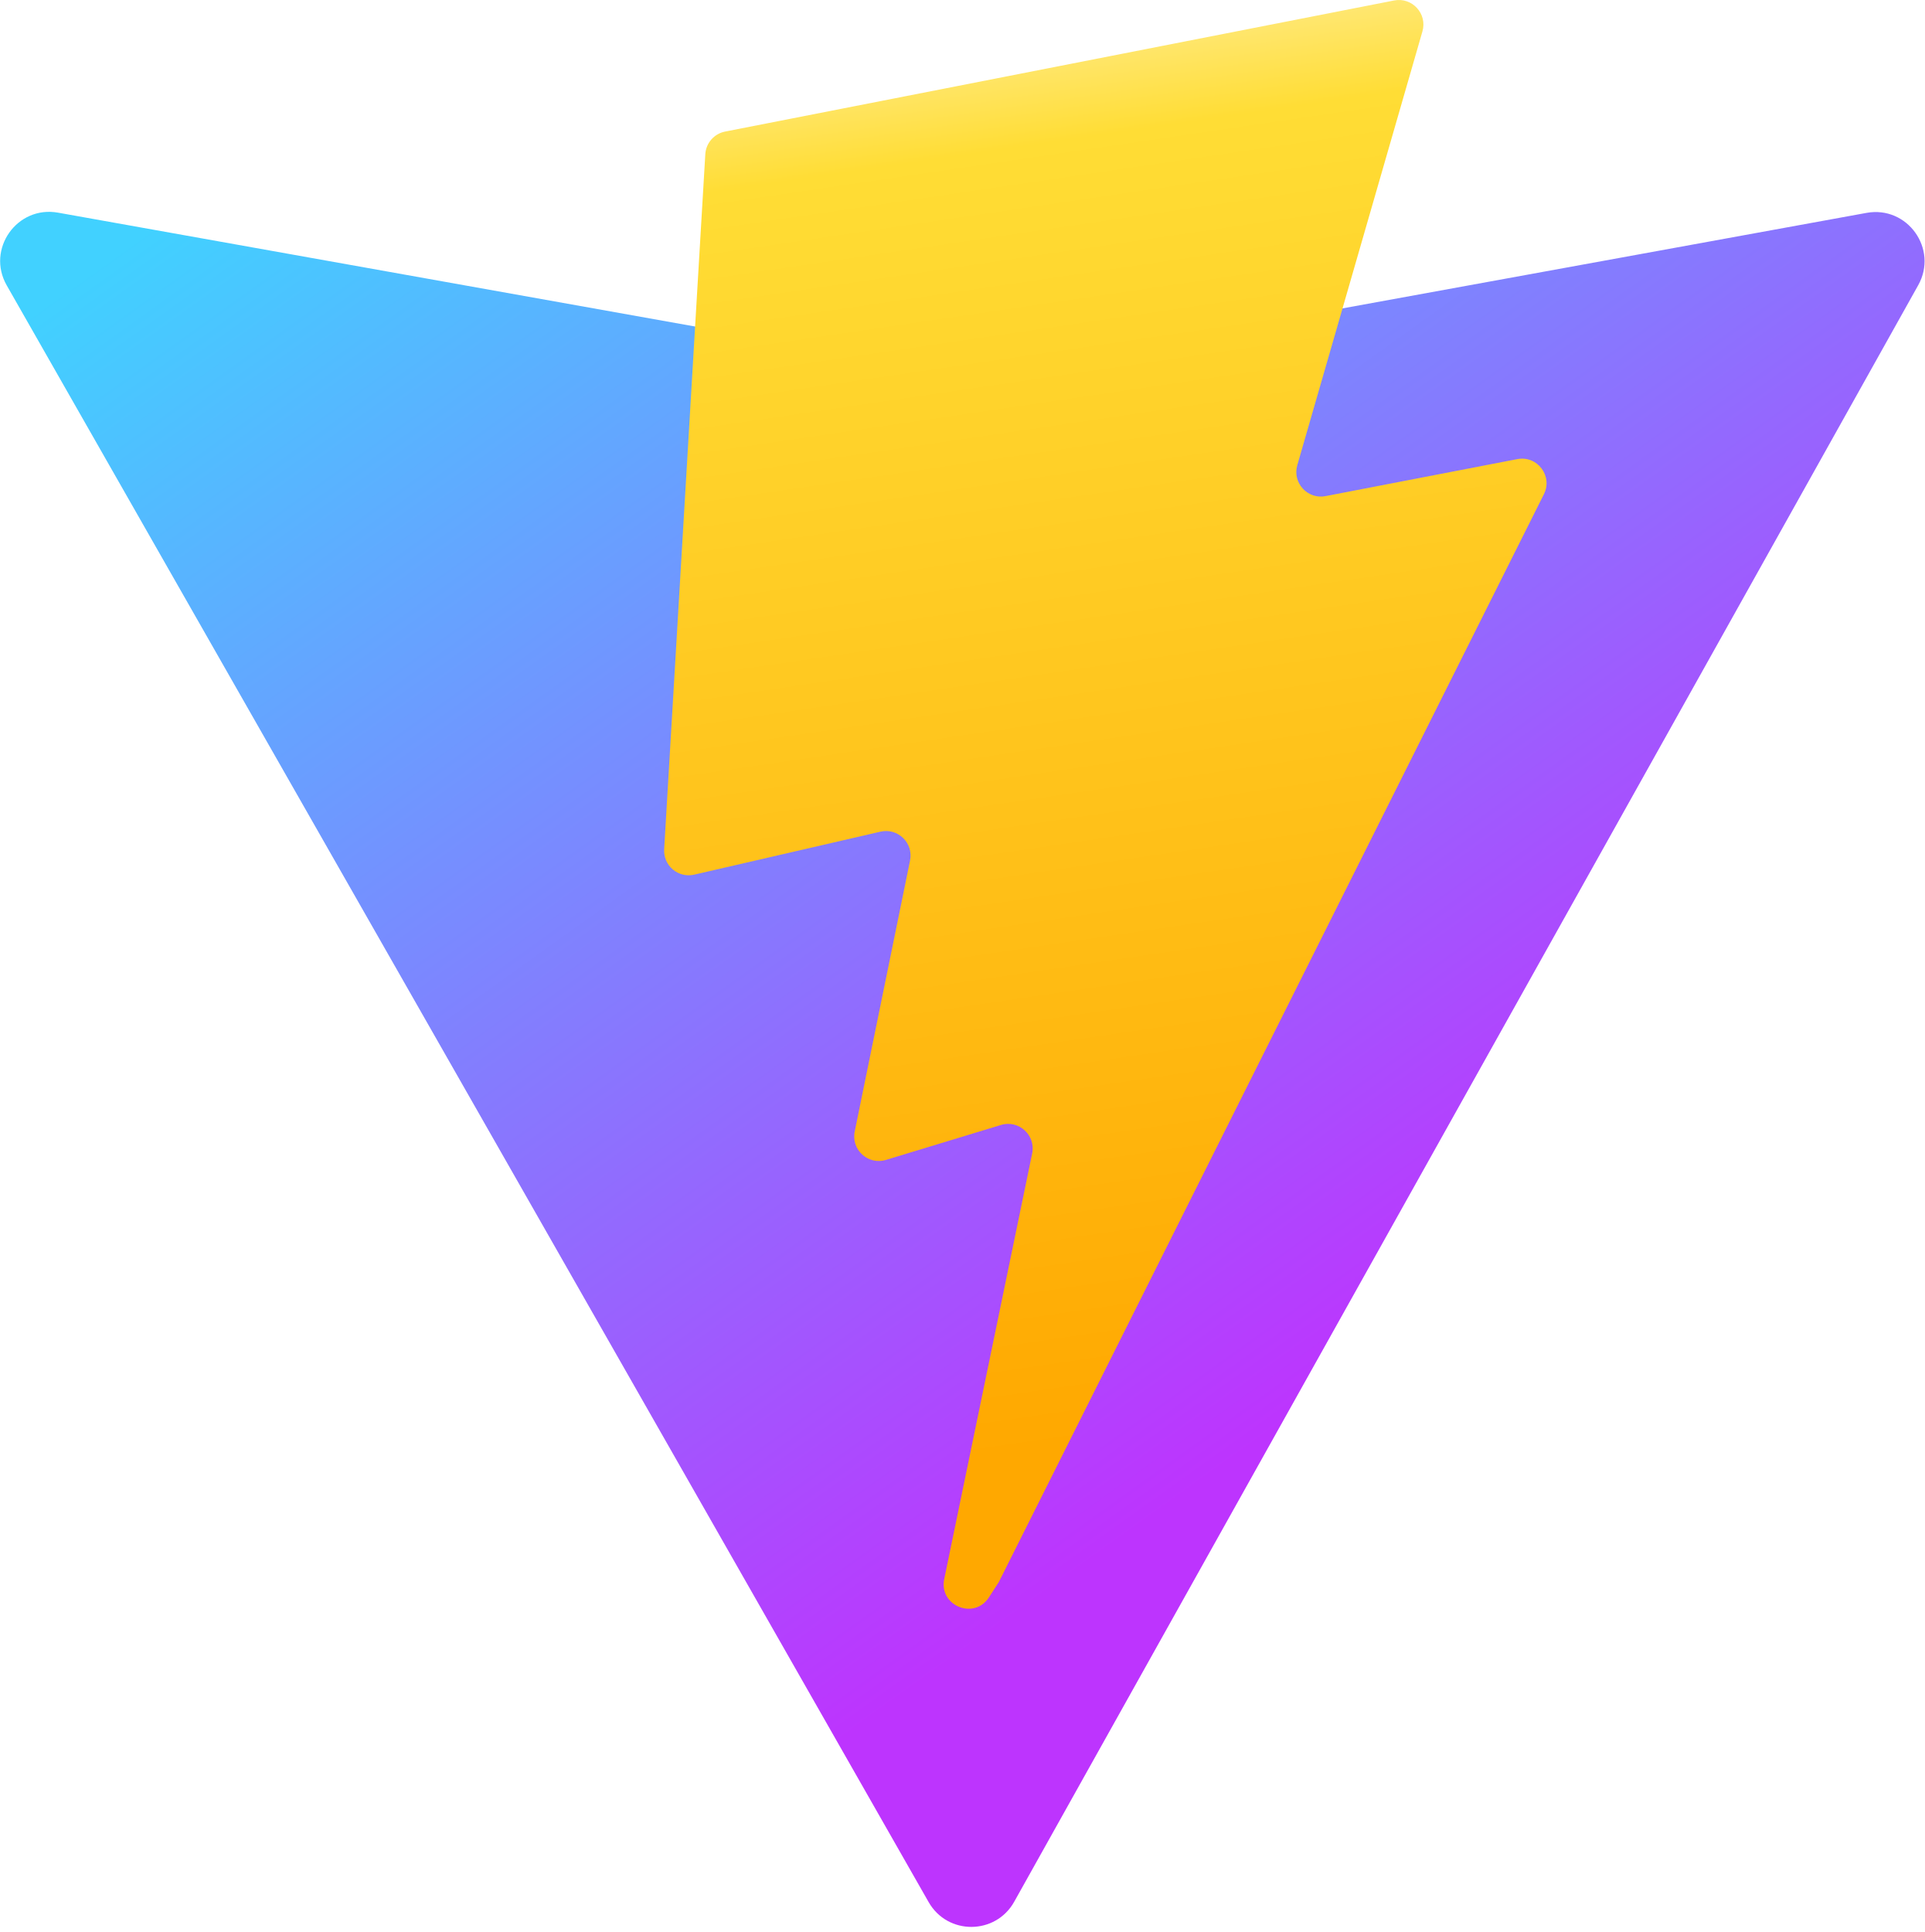
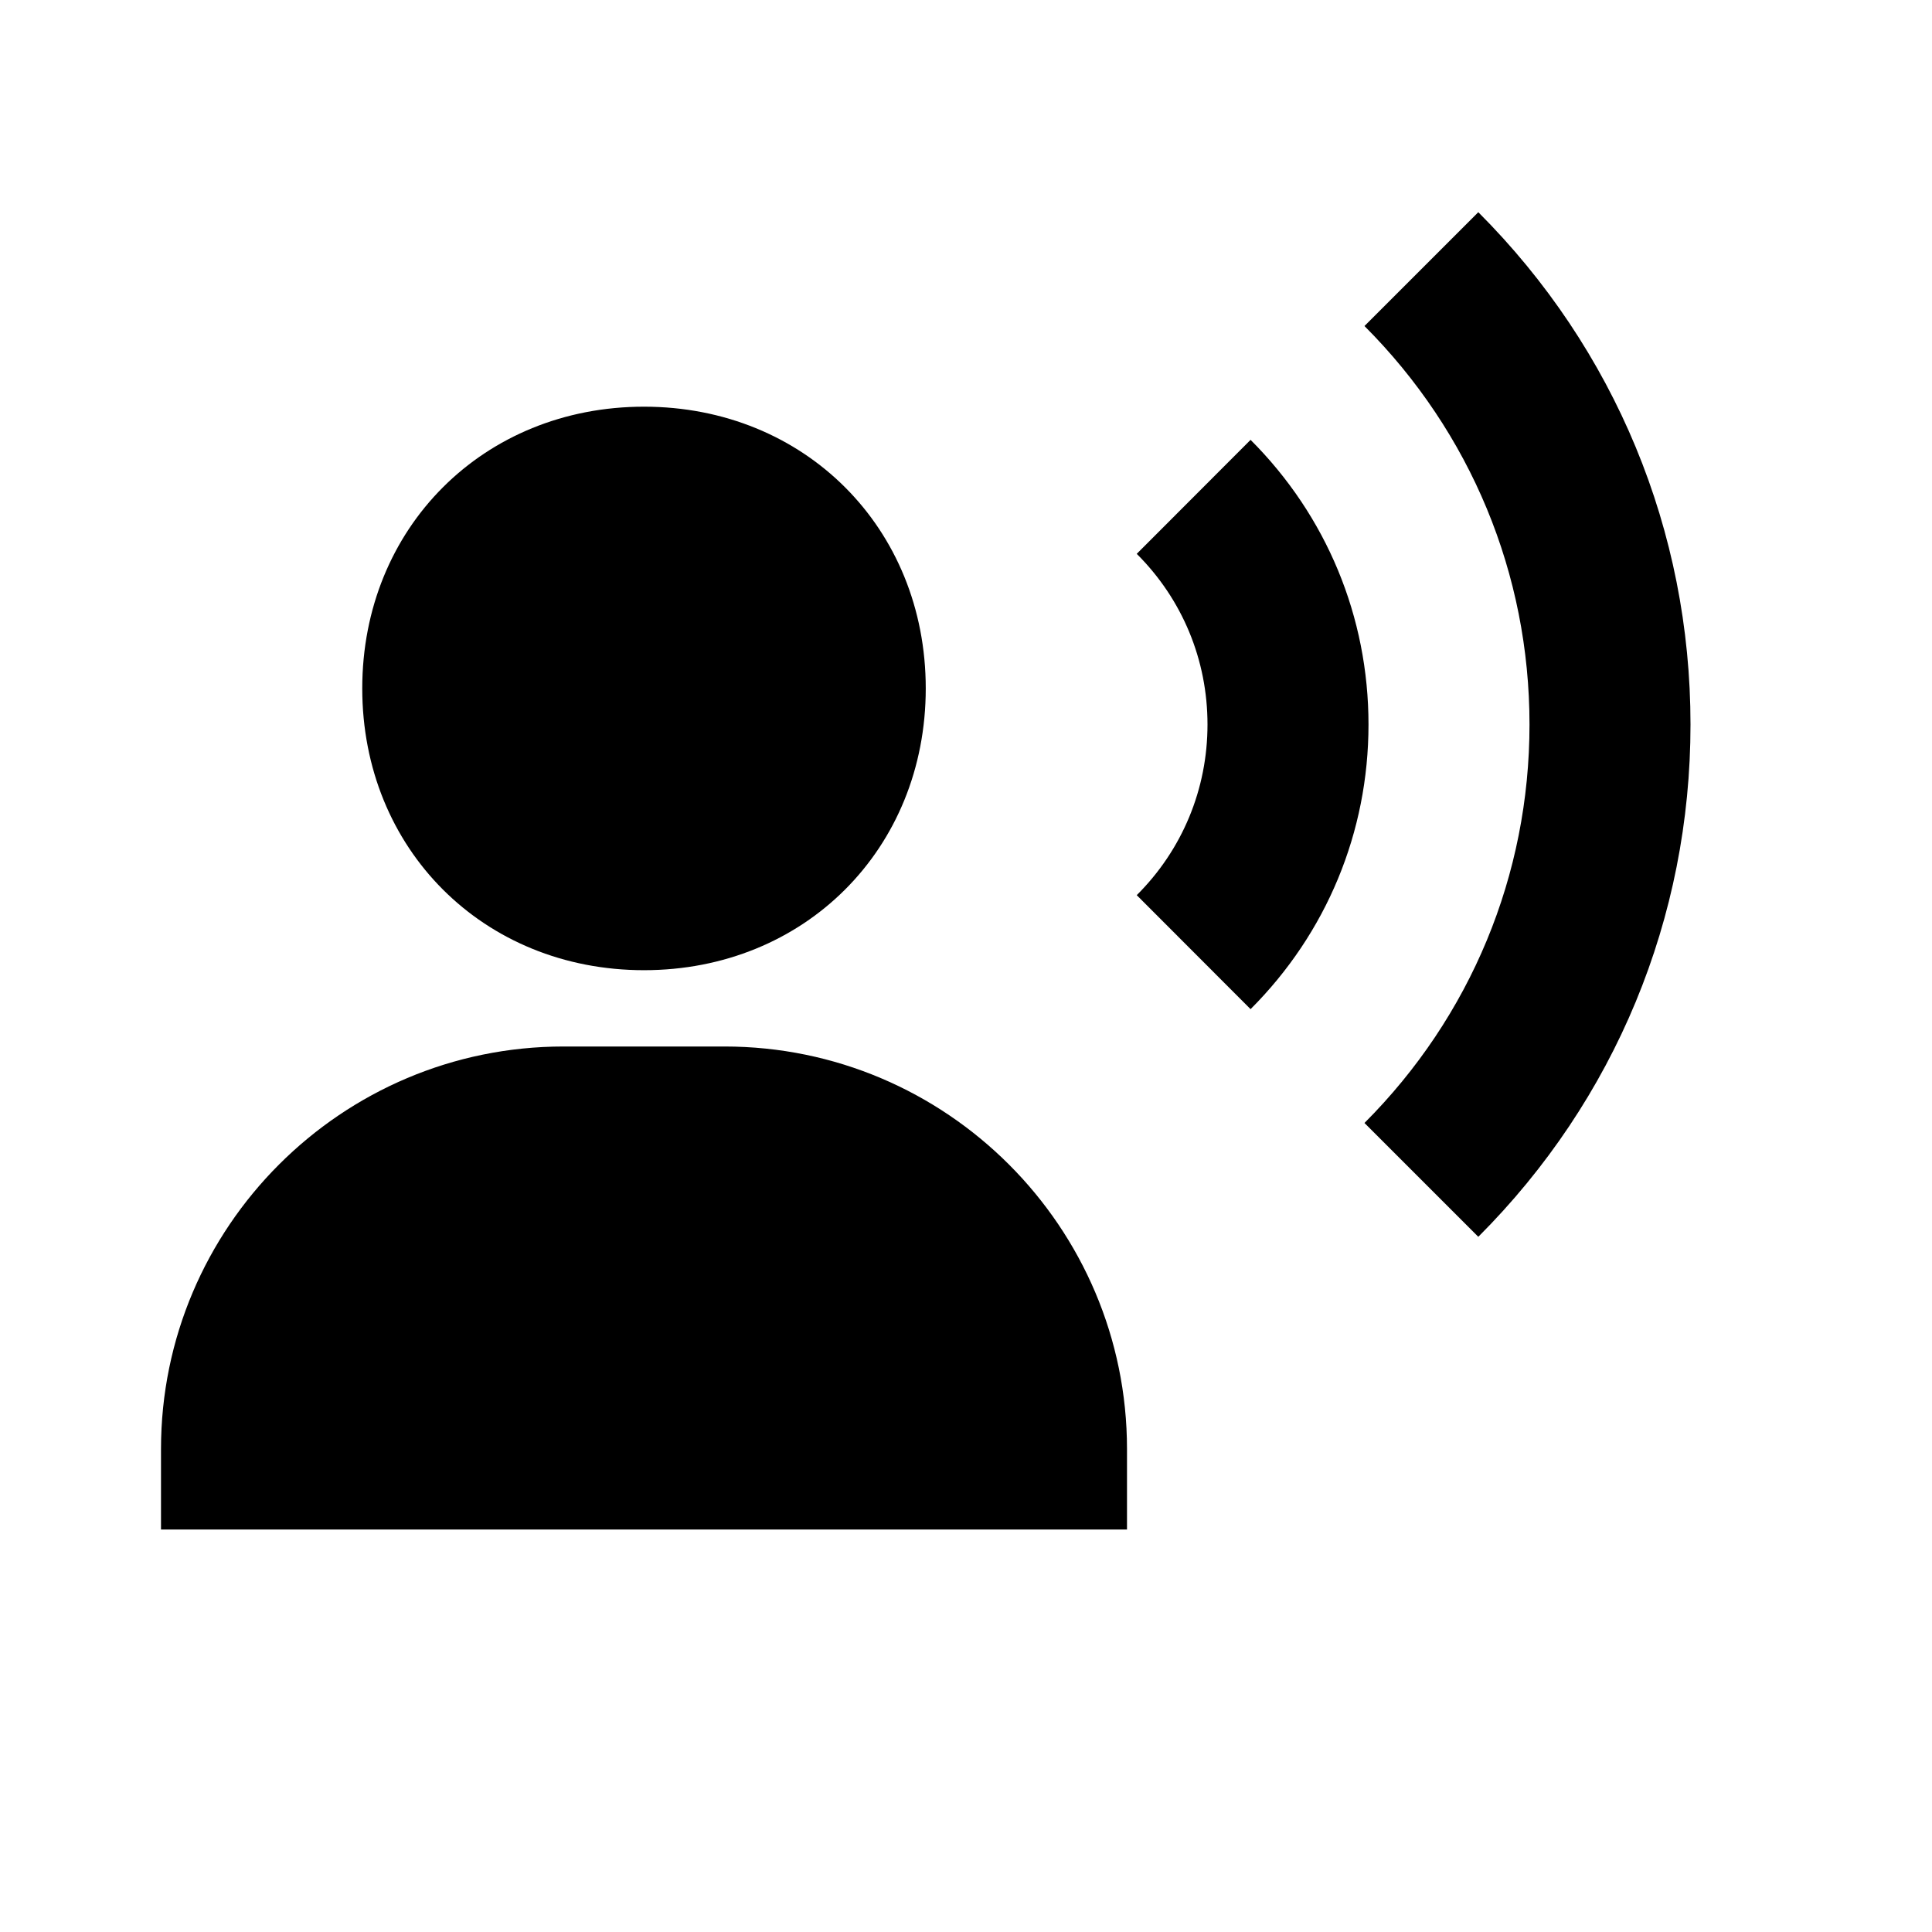
- <svg xmlns="http://www.w3.org/2000/svg" aria-hidden="true" role="img" class="iconify iconify--logos" width="31.88" height="32" preserveAspectRatio="xMidYMid meet" viewBox="0 0 256 257">
-   <defs>
-     <linearGradient id="IconifyId1813088fe1fbc01fb466" x1="-.828%" x2="57.636%" y1="7.652%" y2="78.411%">
-       <stop offset="0%" stop-color="#41D1FF" />
-       <stop offset="100%" stop-color="#BD34FE" />
-     </linearGradient>
-     <linearGradient id="IconifyId1813088fe1fbc01fb467" x1="43.376%" x2="50.316%" y1="2.242%" y2="89.03%">
-       <stop offset="0%" stop-color="#FFEA83" />
-       <stop offset="8.333%" stop-color="#FFDD35" />
-       <stop offset="100%" stop-color="#FFA800" />
-     </linearGradient>
-   </defs>
-   <path fill="url(#IconifyId1813088fe1fbc01fb466)" d="M255.153 37.938L134.897 252.976c-2.483 4.44-8.862 4.466-11.382.048L.875 37.958c-2.746-4.814 1.371-10.646 6.827-9.67l120.385 21.517a6.537 6.537 0 0 0 2.322-.004l117.867-21.483c5.438-.991 9.574 4.796 6.877 9.62Z" />
-   <path fill="url(#IconifyId1813088fe1fbc01fb467)" d="M185.432.063L96.44 17.501a3.268 3.268 0 0 0-2.634 3.014l-5.474 92.456a3.268 3.268 0 0 0 3.997 3.378l24.777-5.718c2.318-.535 4.413 1.507 3.936 3.838l-7.361 36.047c-.495 2.426 1.782 4.5 4.151 3.78l15.304-4.649c2.372-.72 4.652 1.36 4.15 3.788l-11.698 56.621c-.732 3.542 3.979 5.473 5.943 2.437l1.313-2.028l72.516-144.72c1.215-2.423-.88-5.186-3.54-4.672l-25.505 4.922c-2.396.462-4.435-1.77-3.759-4.114l16.646-57.705c.677-2.35-1.37-4.583-3.769-4.113Z" />
+ <svg xmlns="http://www.w3.org/2000/svg" fill="#000000" width="256px" height="256px" viewBox="0 0 24 24">
+   <g id="SVGRepo_bgCarrier" stroke-width="0" />
+   <g id="SVGRepo_tracerCarrier" stroke-linecap="round" stroke-linejoin="round" />
+   <g id="SVGRepo_iconCarrier">
+     <path d="M8 12.052c1.995 0 3.5-1.505 3.5-3.5s-1.505-3.5-3.5-3.5-3.5 1.505-3.5 3.5 1.505 3.5 3.5 3.5zM9 13H7c-2.757 0-5 2.243-5 5v1h12v-1c0-2.757-2.243-5-5-5zm9.364-10.364L16.95 4.05C18.271 5.373 19 7.131 19 9s-.729 3.627-2.05 4.95l1.414 1.414C20.064 13.663 21 11.403 21 9s-.936-4.663-2.636-6.364z" />
+     <path d="M15.535 5.464 14.121 6.88C14.688 7.445 15 8.198 15 9s-.312 1.555-.879 2.12l1.414 1.416C16.479 11.592 17 10.337 17 9s-.521-2.592-1.465-3.536z" />
+   </g>
</svg>
